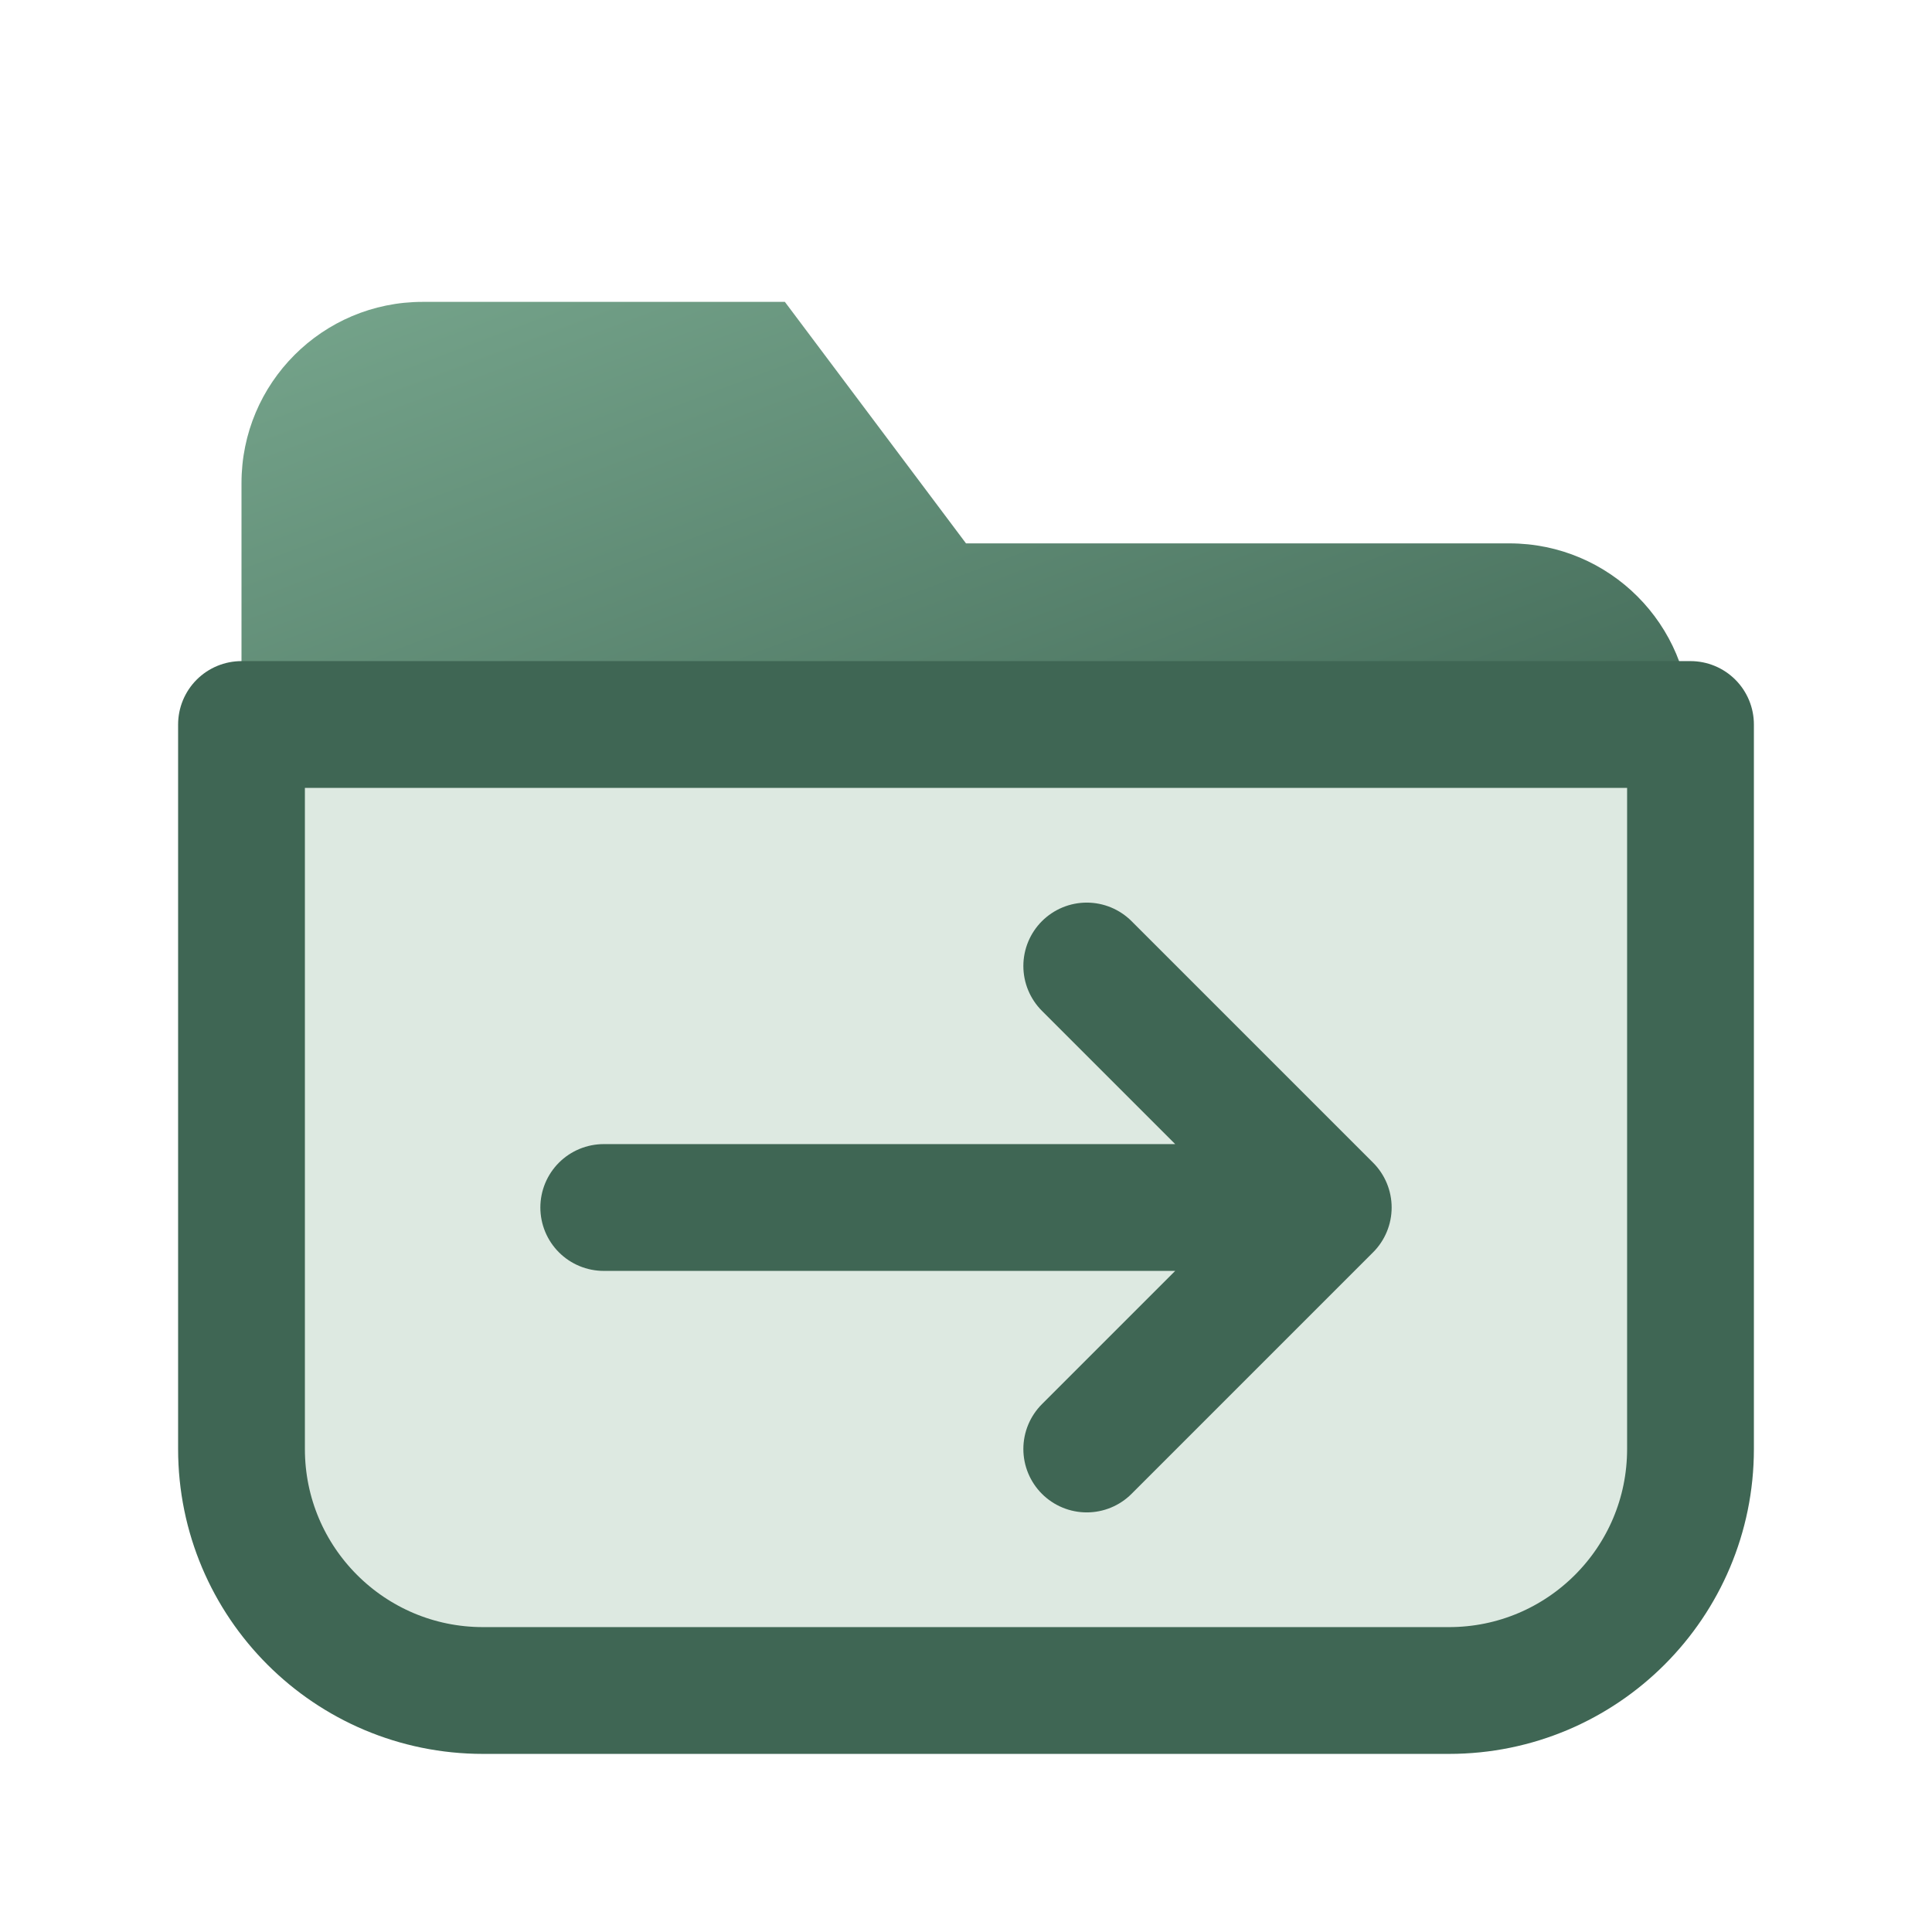
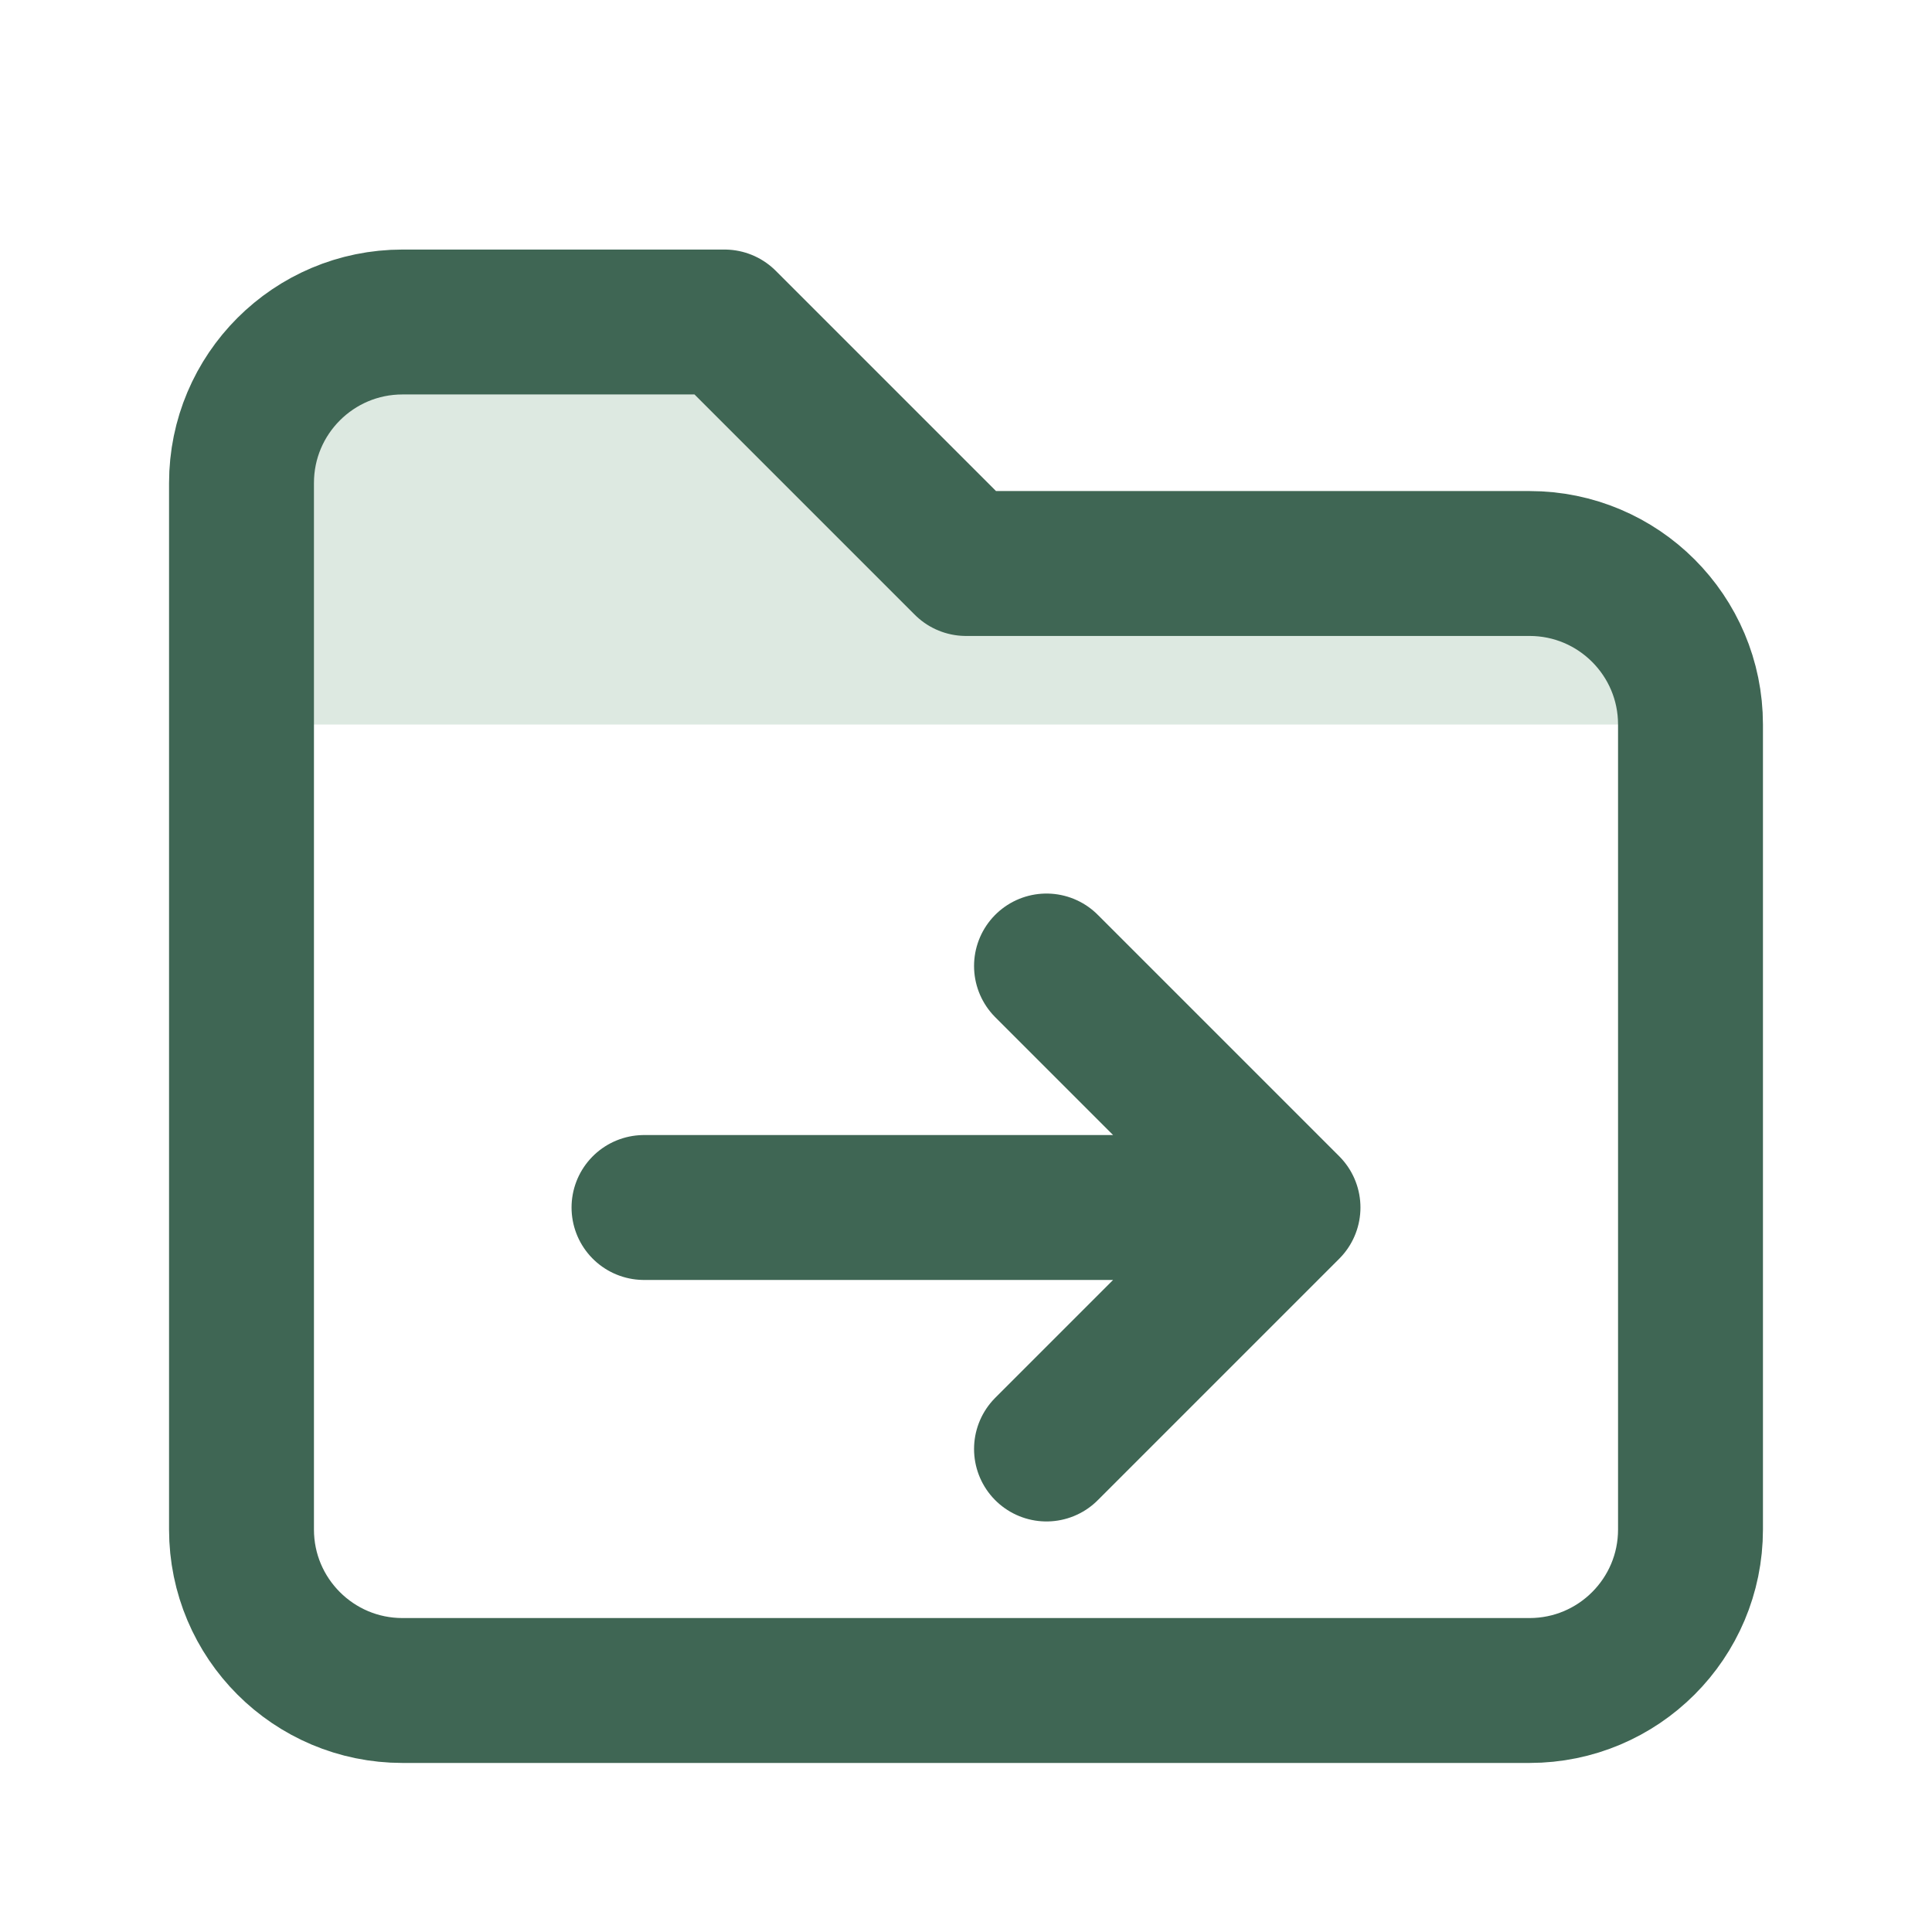
- <svg xmlns="http://www.w3.org/2000/svg" width="128" height="128" viewBox="0 0 32 32">
-   <defs>
-     <linearGradient id="tone" x1="0" y1="0" x2="1" y2="1">
-       <stop stop-color="#76A58C" />
-       <stop offset="1" stop-color="#3F6654" />
-     </linearGradient>
-   </defs>
-   <g fill="none" stroke="#3F6654" stroke-width="2.1" stroke-linecap="round" stroke-linejoin="round">
-     <path d="M4 11V8a3 3 0 0 1 3-3h6l3 4h9a3 3 0 0 1 3 3v2H4Z" fill="url(#tone)" stroke="none" />
-     <path d="M4 12h24v12a4 4 0 0 1-4 4H8a4 4 0 0 1-4-4Z" fill="#DDE9E1" />
-     <path d="M10 20h12m-4-4 4 4-4 4" />
+ <svg xmlns="http://www.w3.org/2000/svg" width="24" height="24" viewBox="0 0 24 24">
+   <g id="fill" fill="#DDE9E1">
+     <path d="M3 9V6a2 2 0 0 1 2-2h4l3 3h7a2 2 0 0 1 2 2Z" />
+   </g>
+   <g id="stroke" fill="none" stroke="#3F6654" stroke-width="1.8" stroke-linecap="round" stroke-linejoin="round">
+     <path d="M3 9V6a2 2 0 0 1 2-2h4l3 3h7a2 2 0 0 1 2 2v10a2 2 0 0 1-2 2H5a2 2 0 0 1-2-2V9Zm5 6h8m-3-3 3 3-3 3" />
  </g>
</svg>
